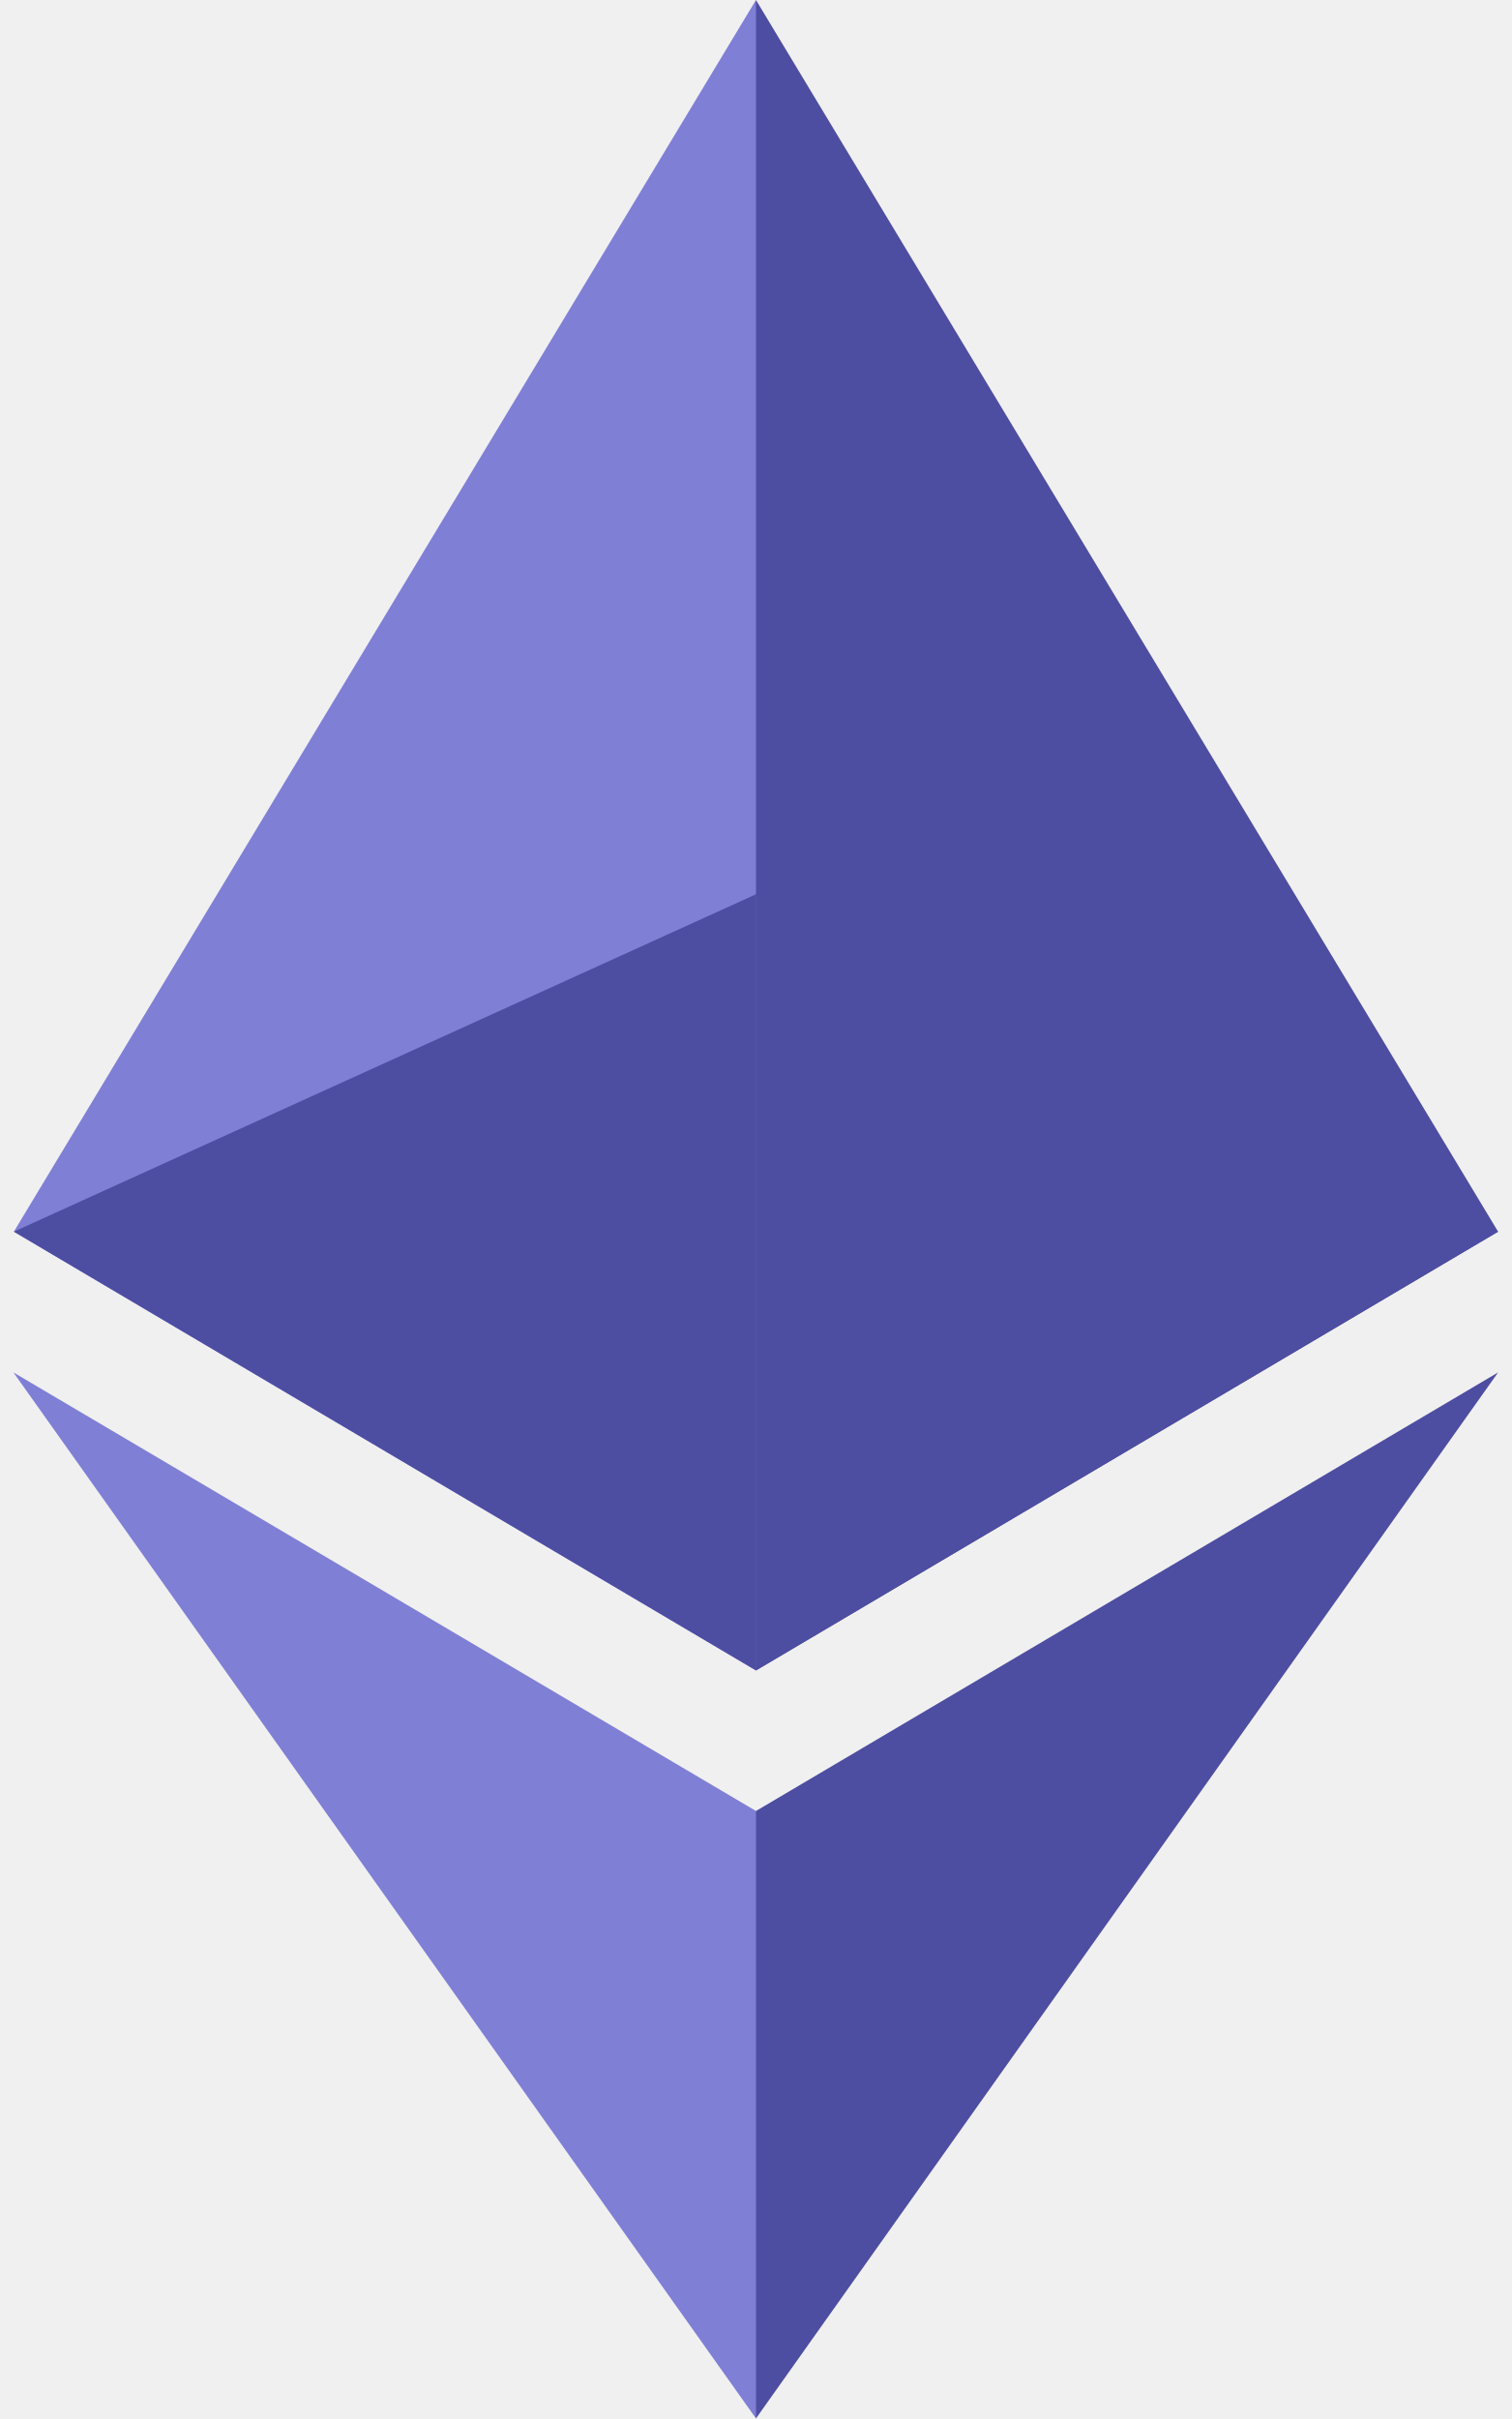
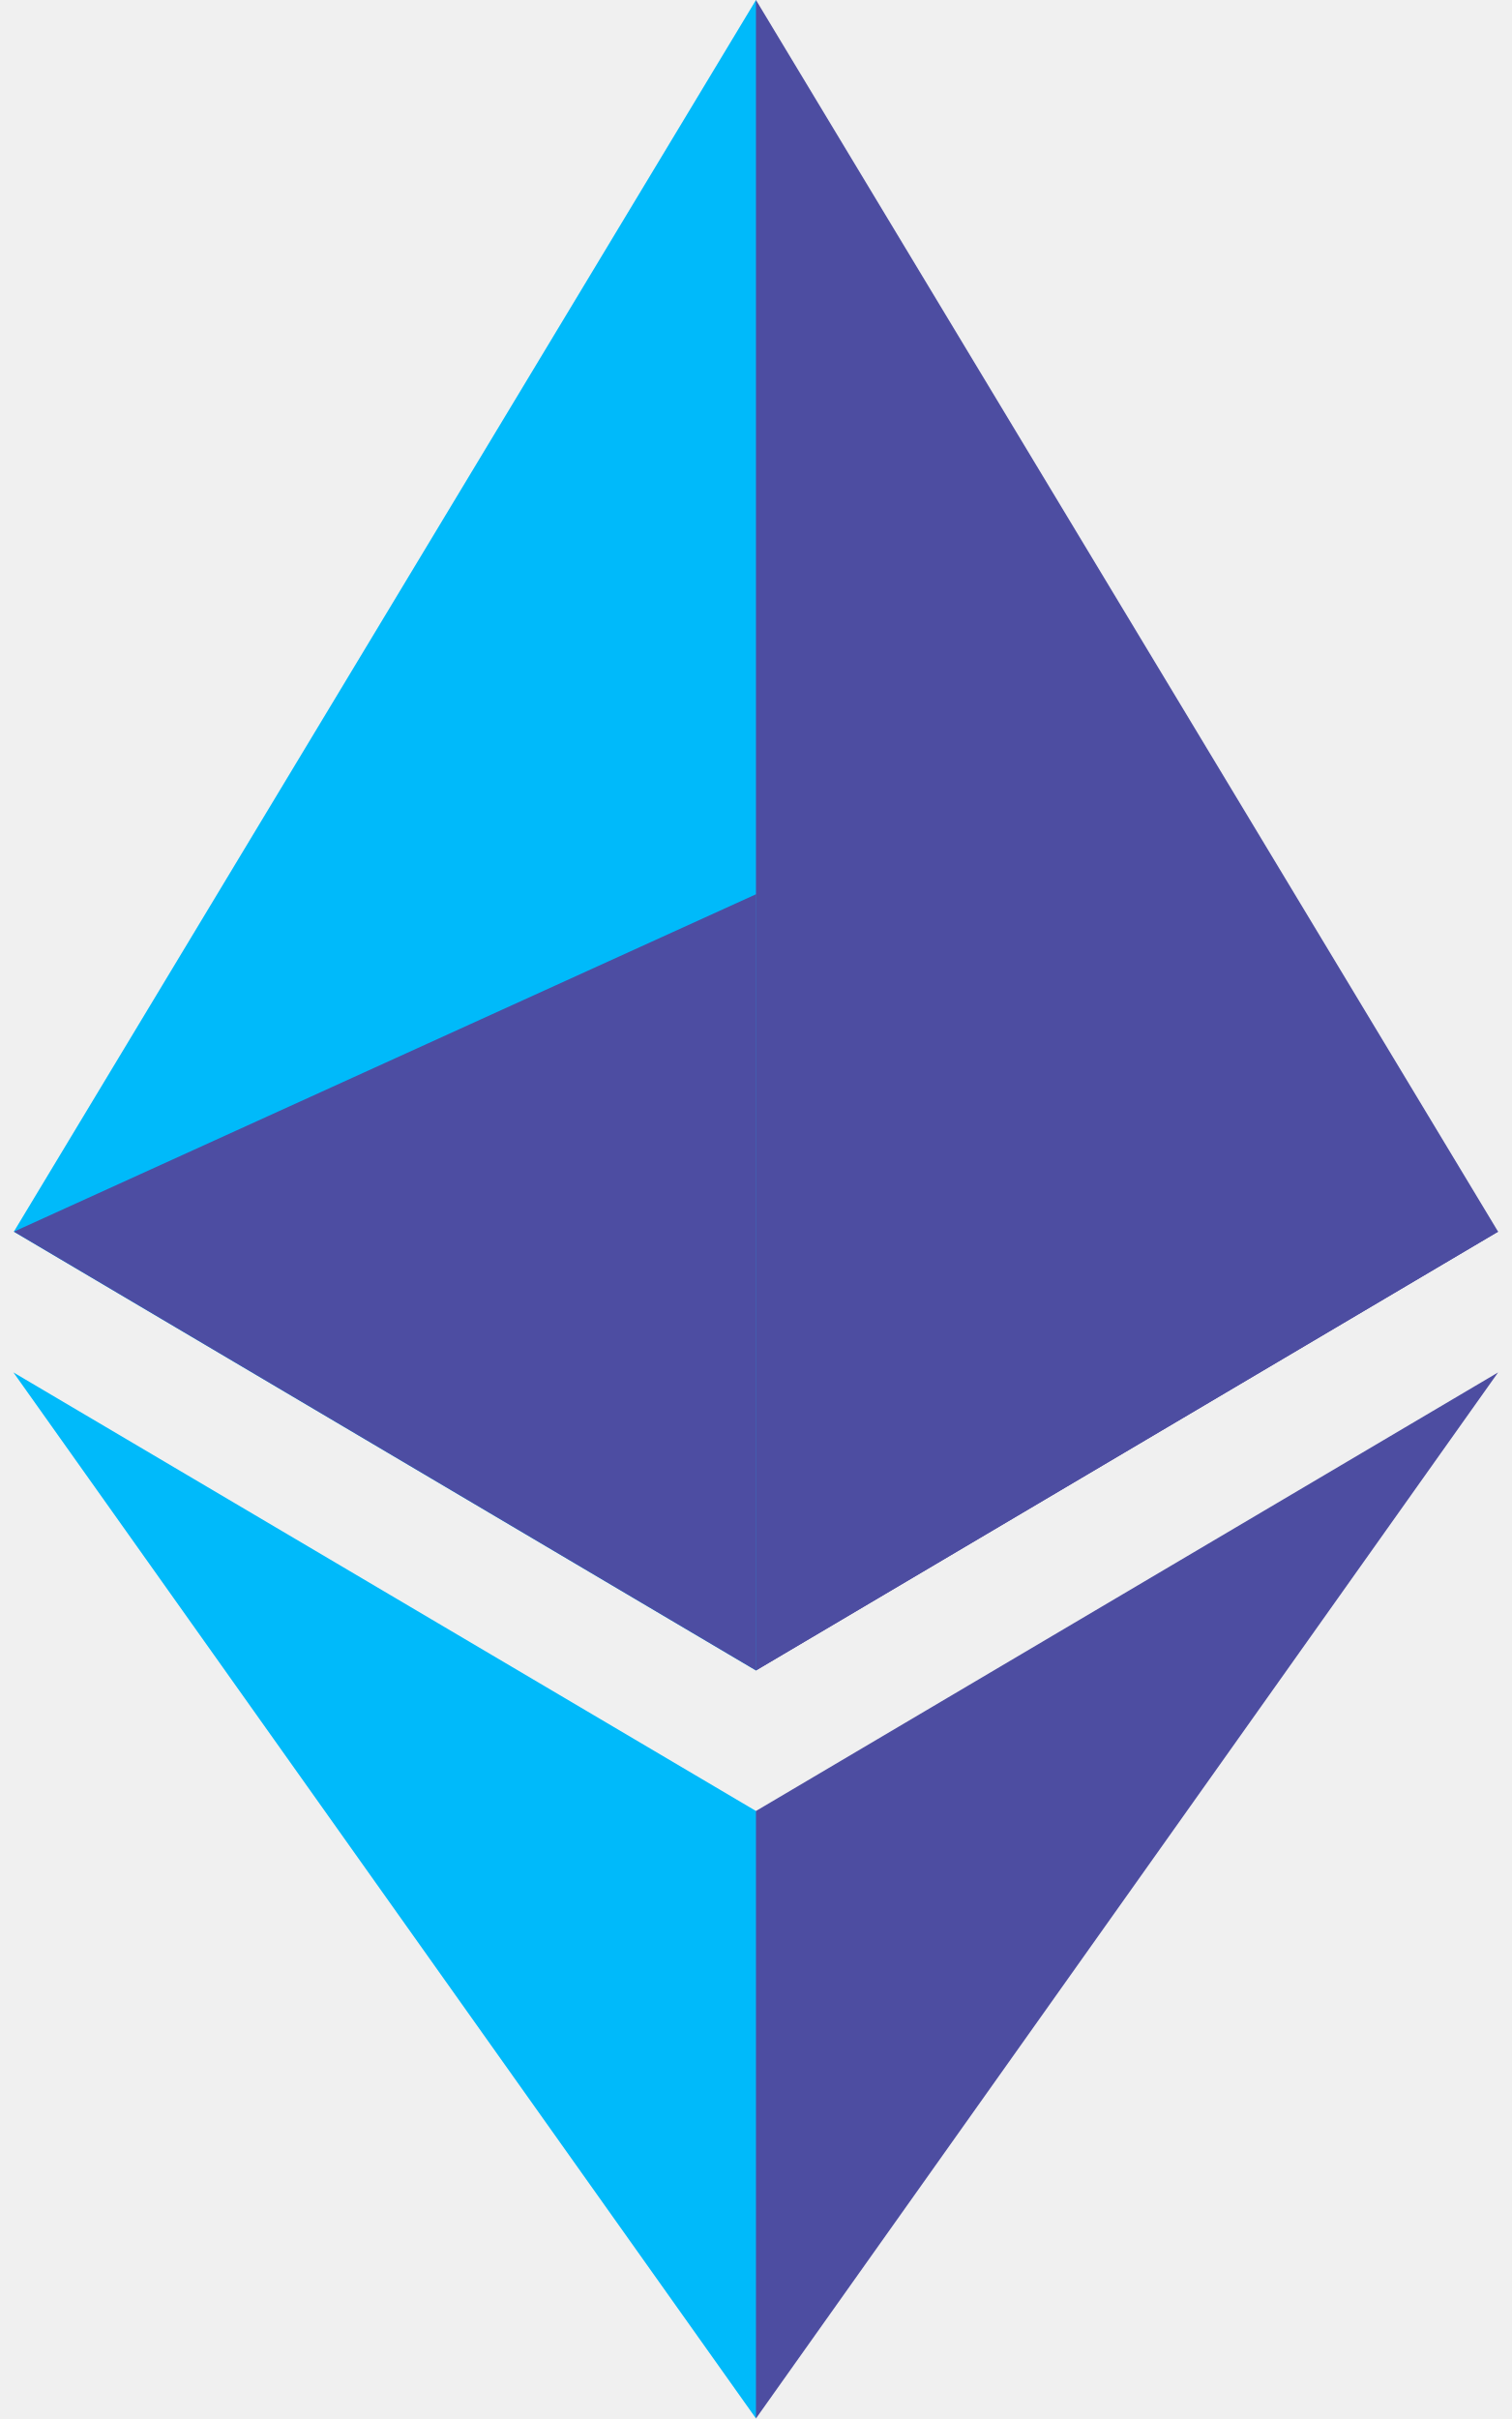
<svg xmlns="http://www.w3.org/2000/svg" width="50" height="80" viewBox="0 0 50 80" fill="none">
  <g clip-path="url(#clip0_362_7574)">
-     <path d="M25.007 0L25.544 1.823V54.709L25.007 55.244L0.458 40.733L25.007 0Z" fill="#7F7FD5" />
+     <path d="M25.007 0L25.544 1.823V54.709L25.007 55.244L0.458 40.733L25.007 0Z" fill="#00bafa" />
    <path d="M25.007 0L49.556 40.733L25.007 55.244V29.575V0Z" fill="#4D4DA1" />
-     <path d="M25.007 59.892L25.31 60.26V79.1L25.007 79.982L0.444 45.388L25.007 59.892Z" fill="#7F7FD5" />
+     <path d="M25.007 59.892L25.31 60.26V79.1L25.007 79.982L0.444 45.388L25.007 59.892Z" fill="#00bafa" />
    <path d="M25.007 79.982V59.892L49.556 45.388L25.007 79.982Z" fill="#4D4DA1" />
    <path d="M25.007 55.244L0.459 40.733L25.007 29.575V55.244Z" fill="#4D4DA2" />
    <path d="M49.556 40.733L25.008 55.244V29.575L49.556 40.733Z" fill="#4D4DA1" />
  </g>
  <defs>
    <clipPath id="clip0_362_7574">
      <rect width="49.113" height="80" fill="white" transform="matrix(-1 0 0 1 49.5562 0)" />
    </clipPath>
  </defs>
</svg>
